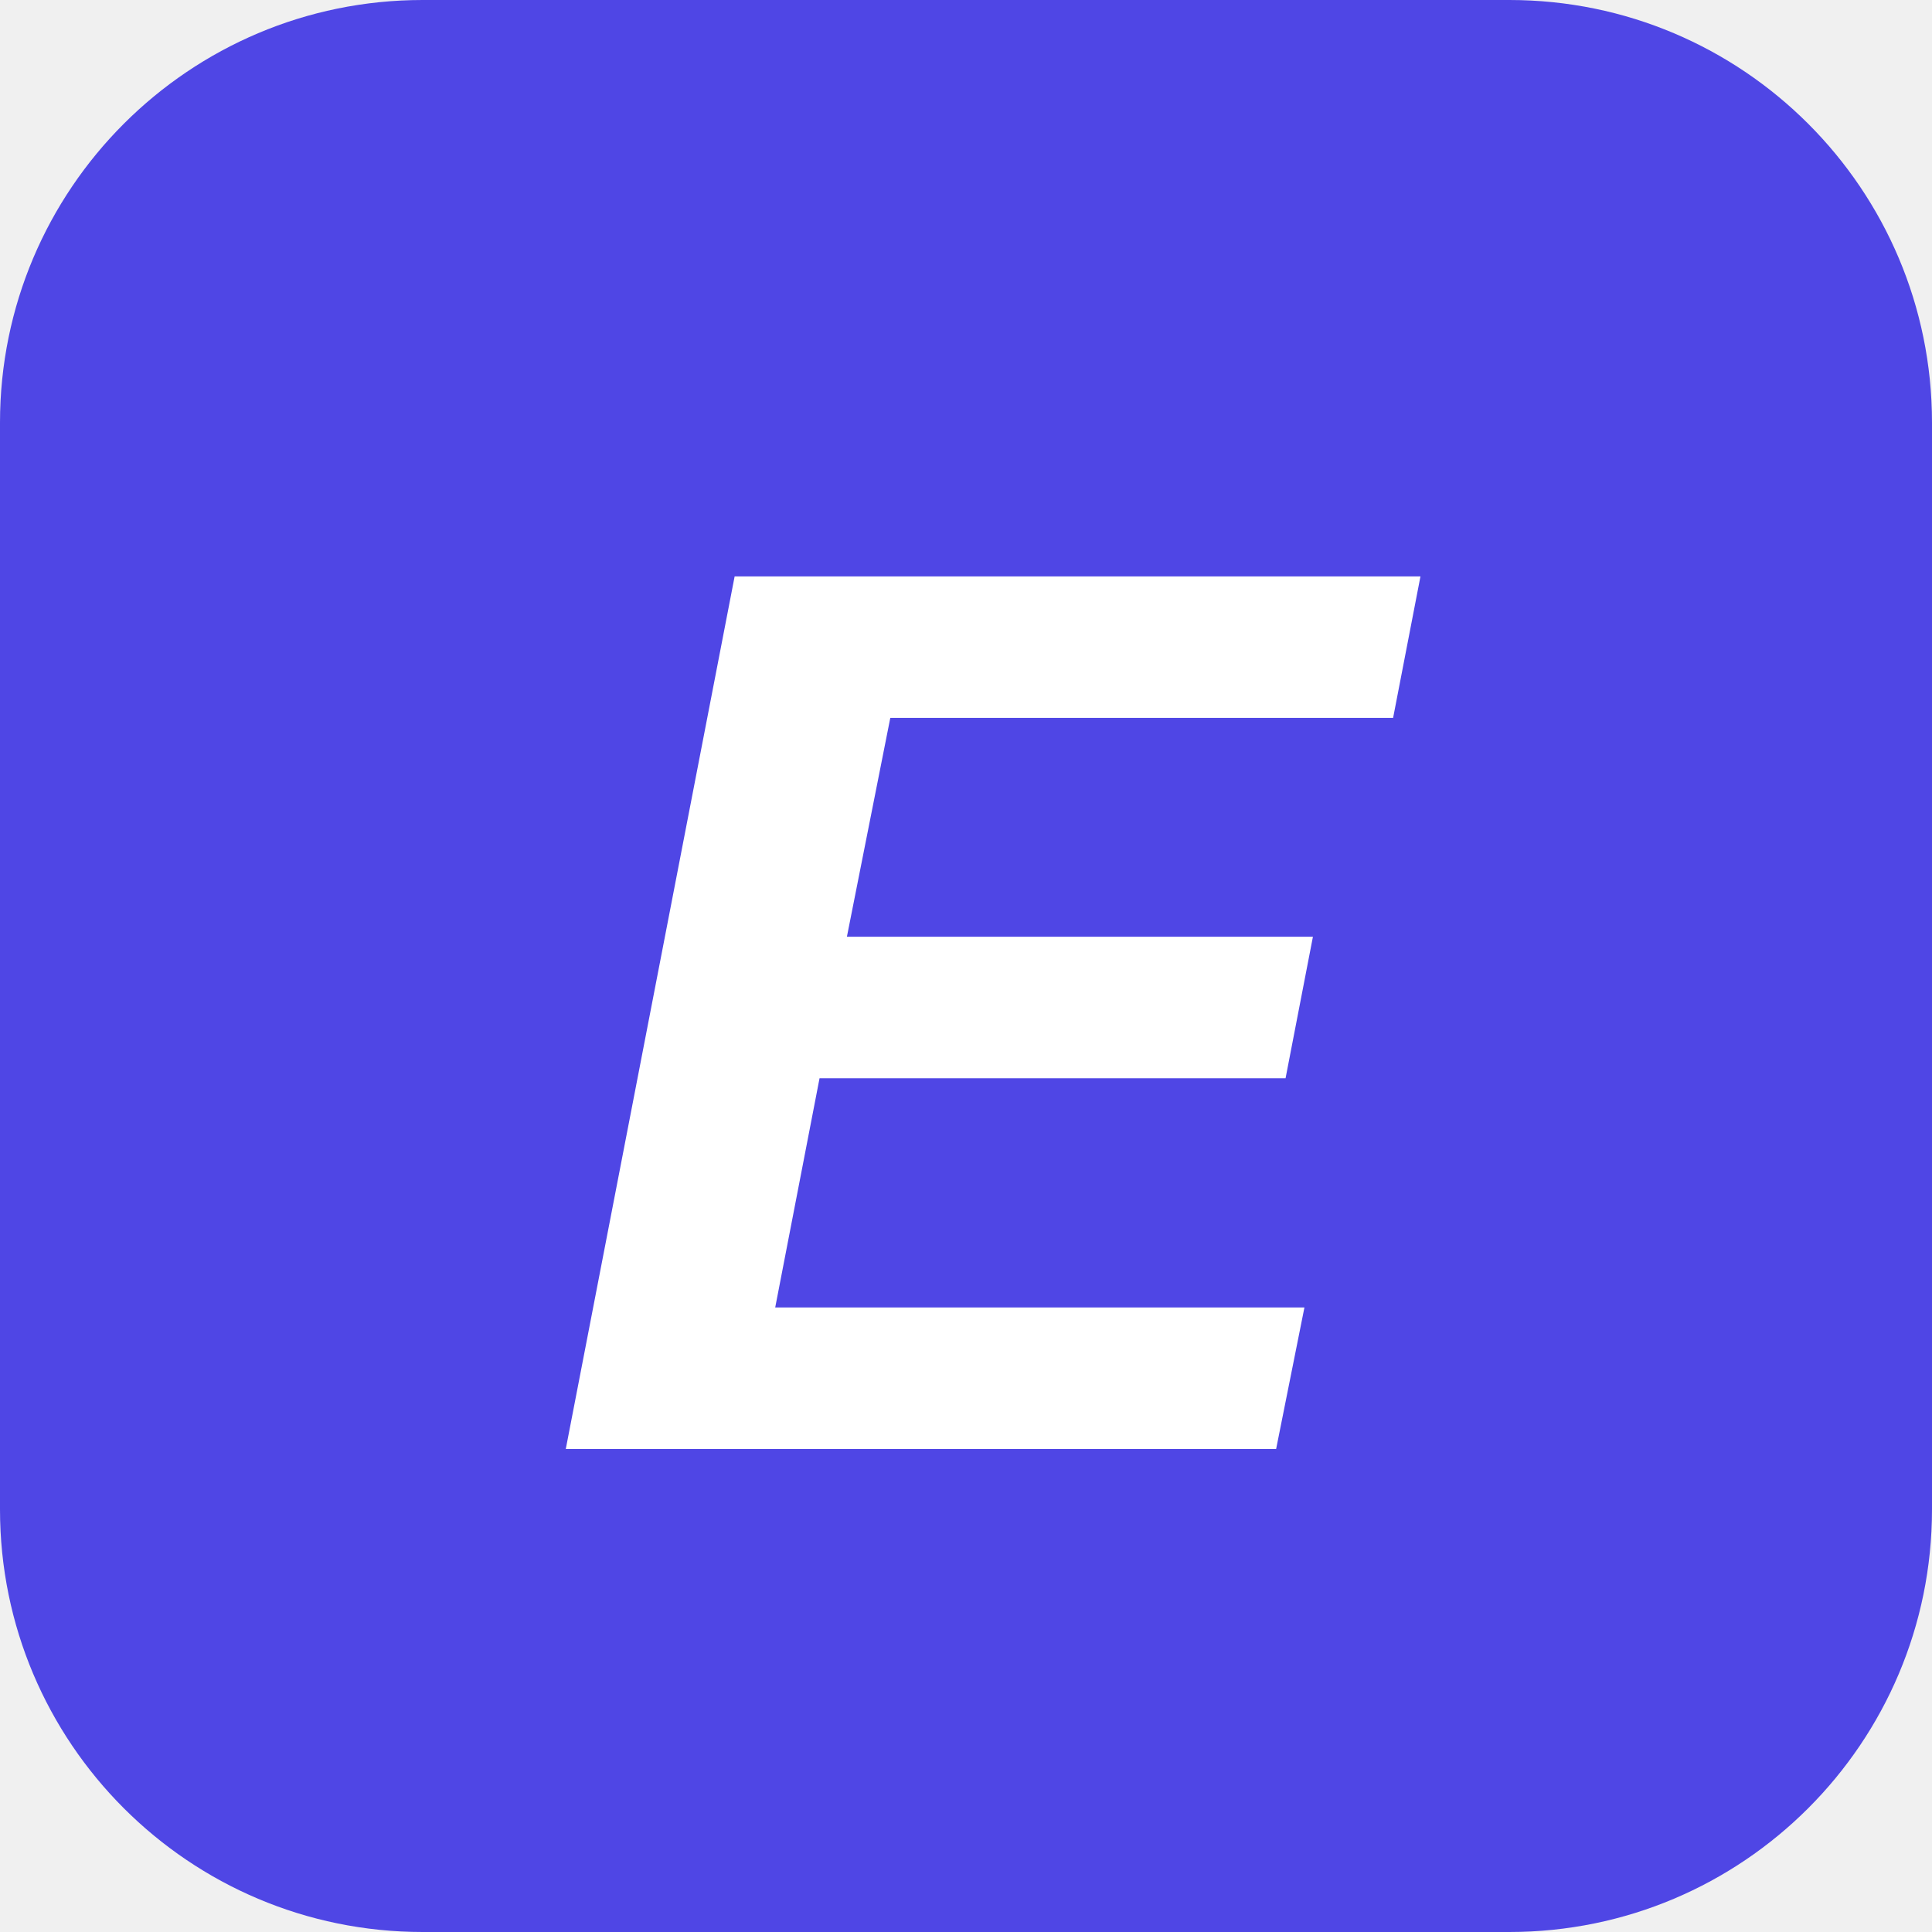
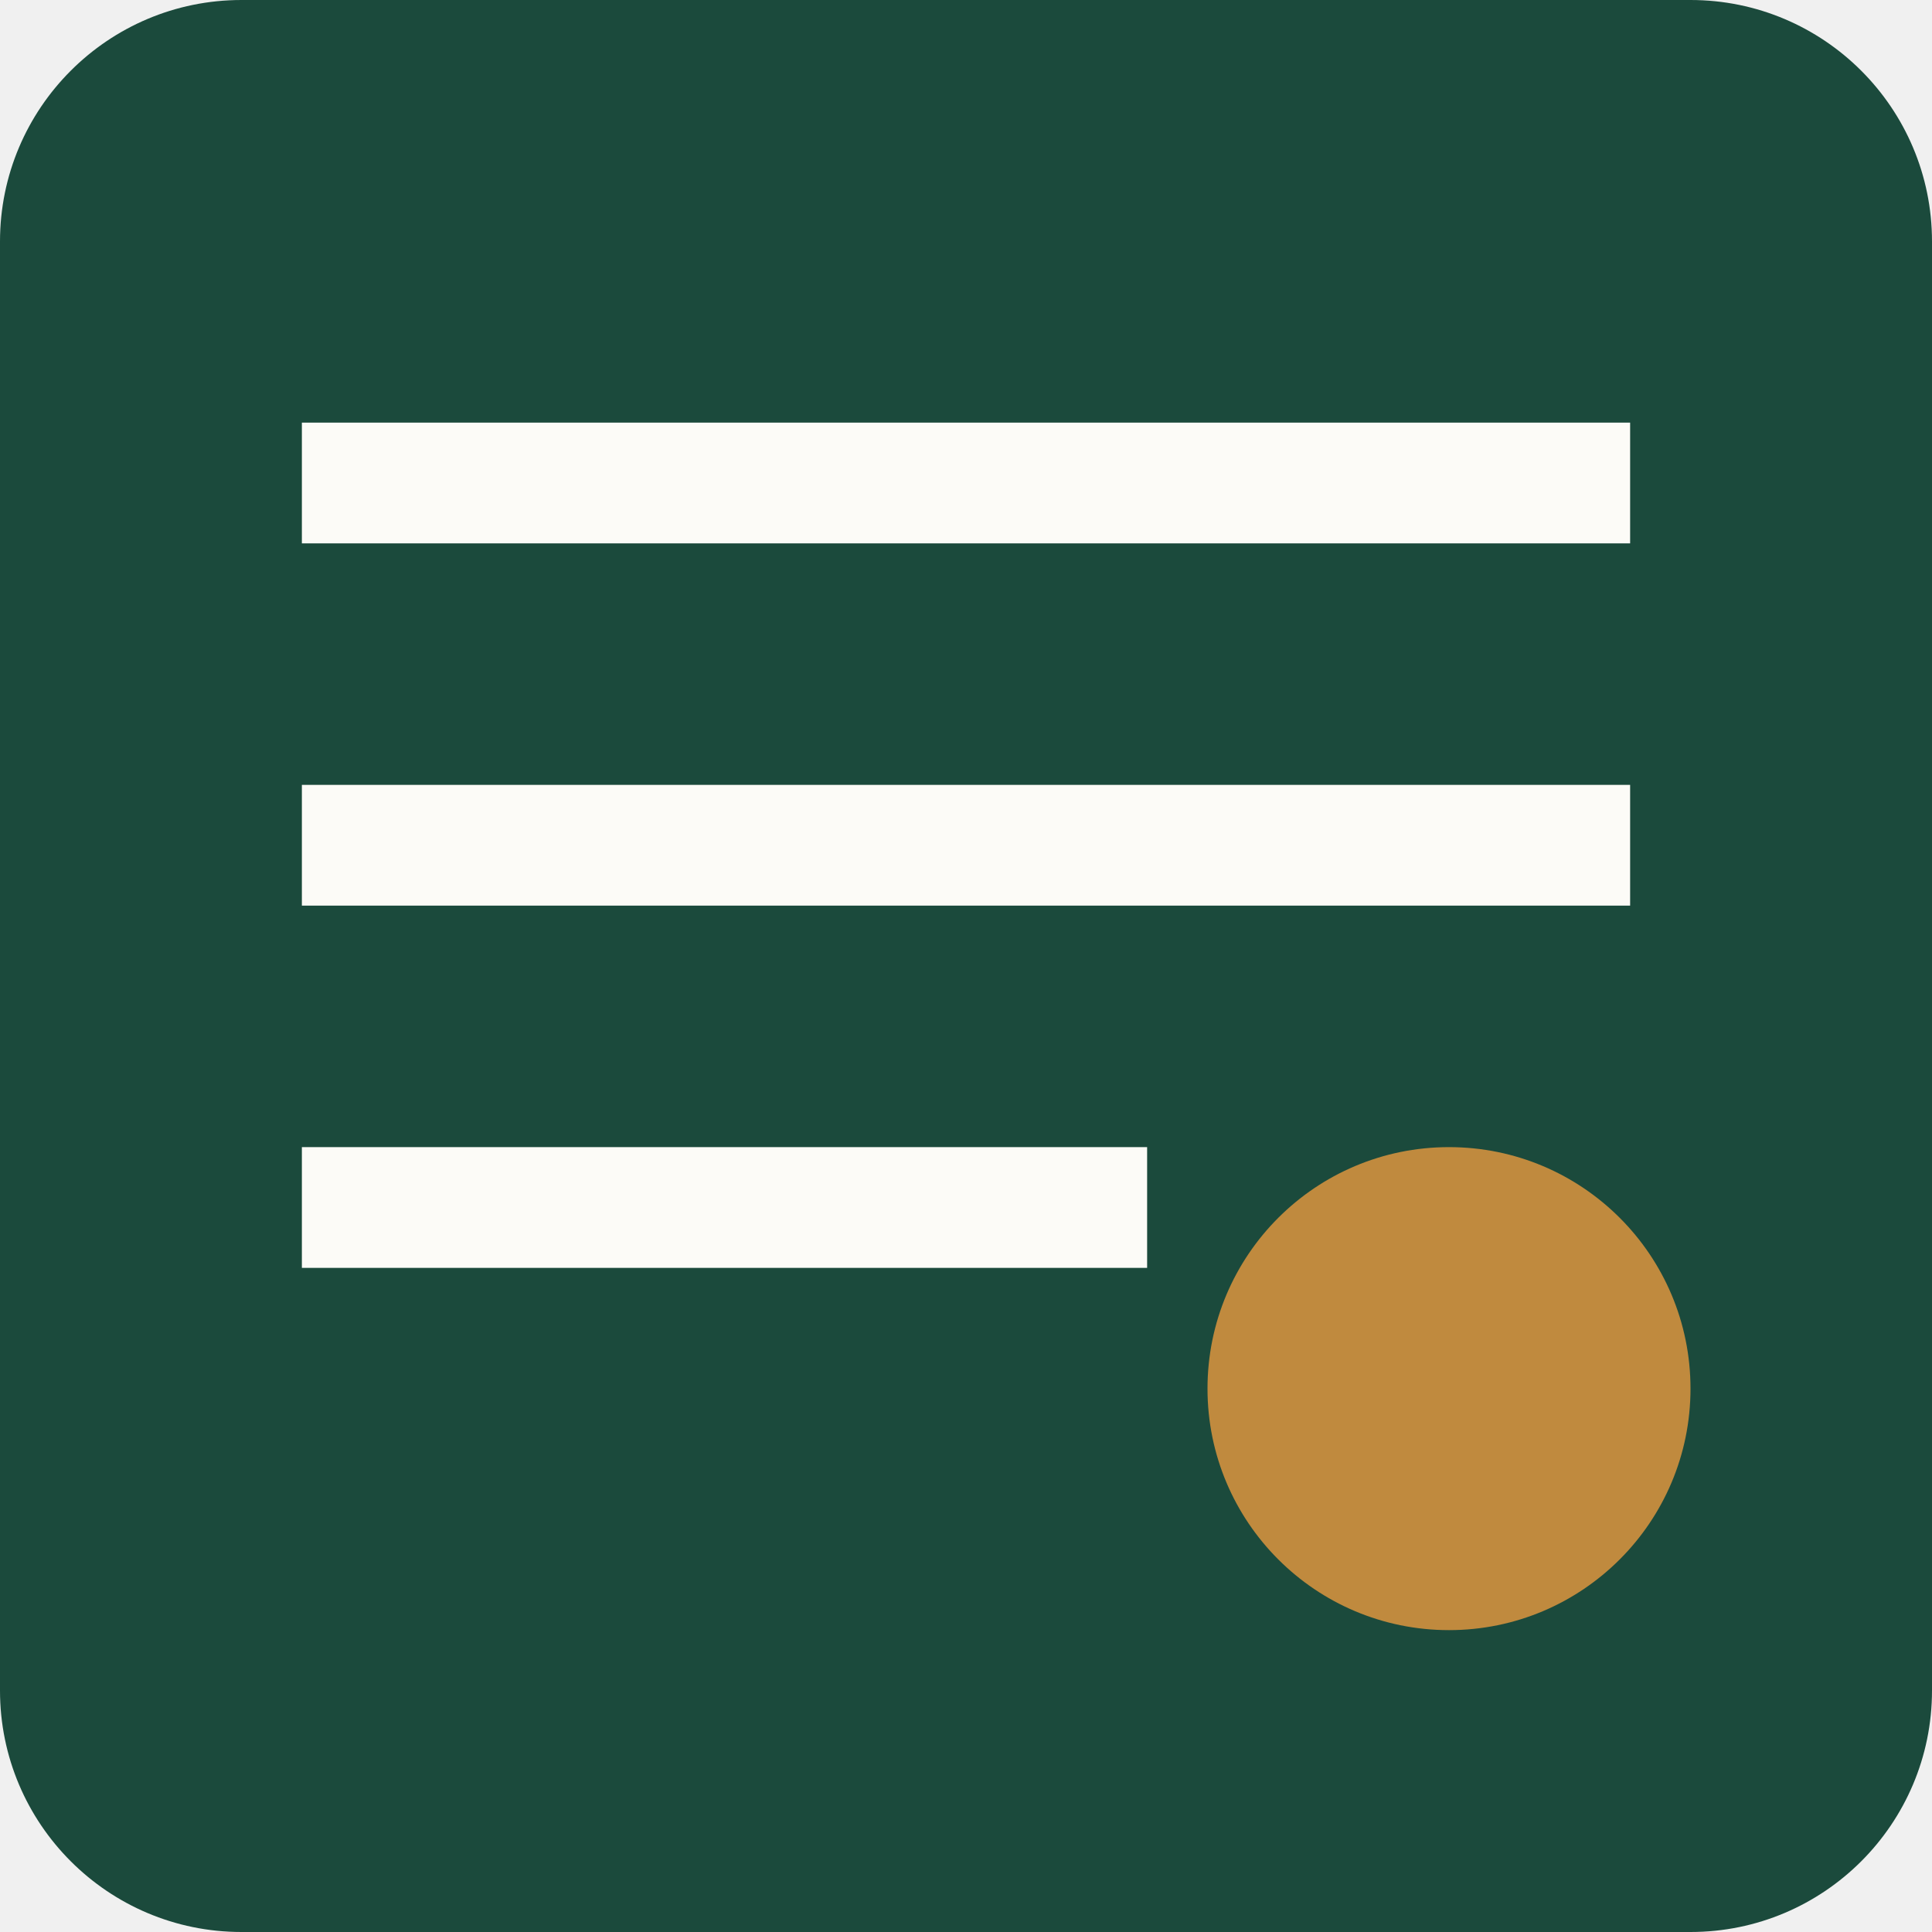
- <svg xmlns="http://www.w3.org/2000/svg" viewBox="0 0 32 32" width="32" height="32">
-   <rect width="32" height="32" rx="7" fill="#4F46E5" />
-   <text x="16" y="24" font-family="Arial Black, Arial, sans-serif" font-size="21" font-weight="900" font-style="italic" fill="white" text-anchor="middle">E</text>
+ <svg xmlns="http://www.w3.org/2000/svg" viewBox="0 0 64 64">
+   <rect width="64" height="64" rx="8" fill="#1B4A3C" />
+   <rect x="10" y="14" width="44" height="4" fill="#FCFBF7" />
+   <rect x="10" y="26" width="44" height="4" fill="#FCFBF7" />
+   <rect x="10" y="38" width="28" height="4" fill="#FCFBF7" />
+   <circle cx="48" cy="46" r="8" fill="#C08A3E" />
</svg>
